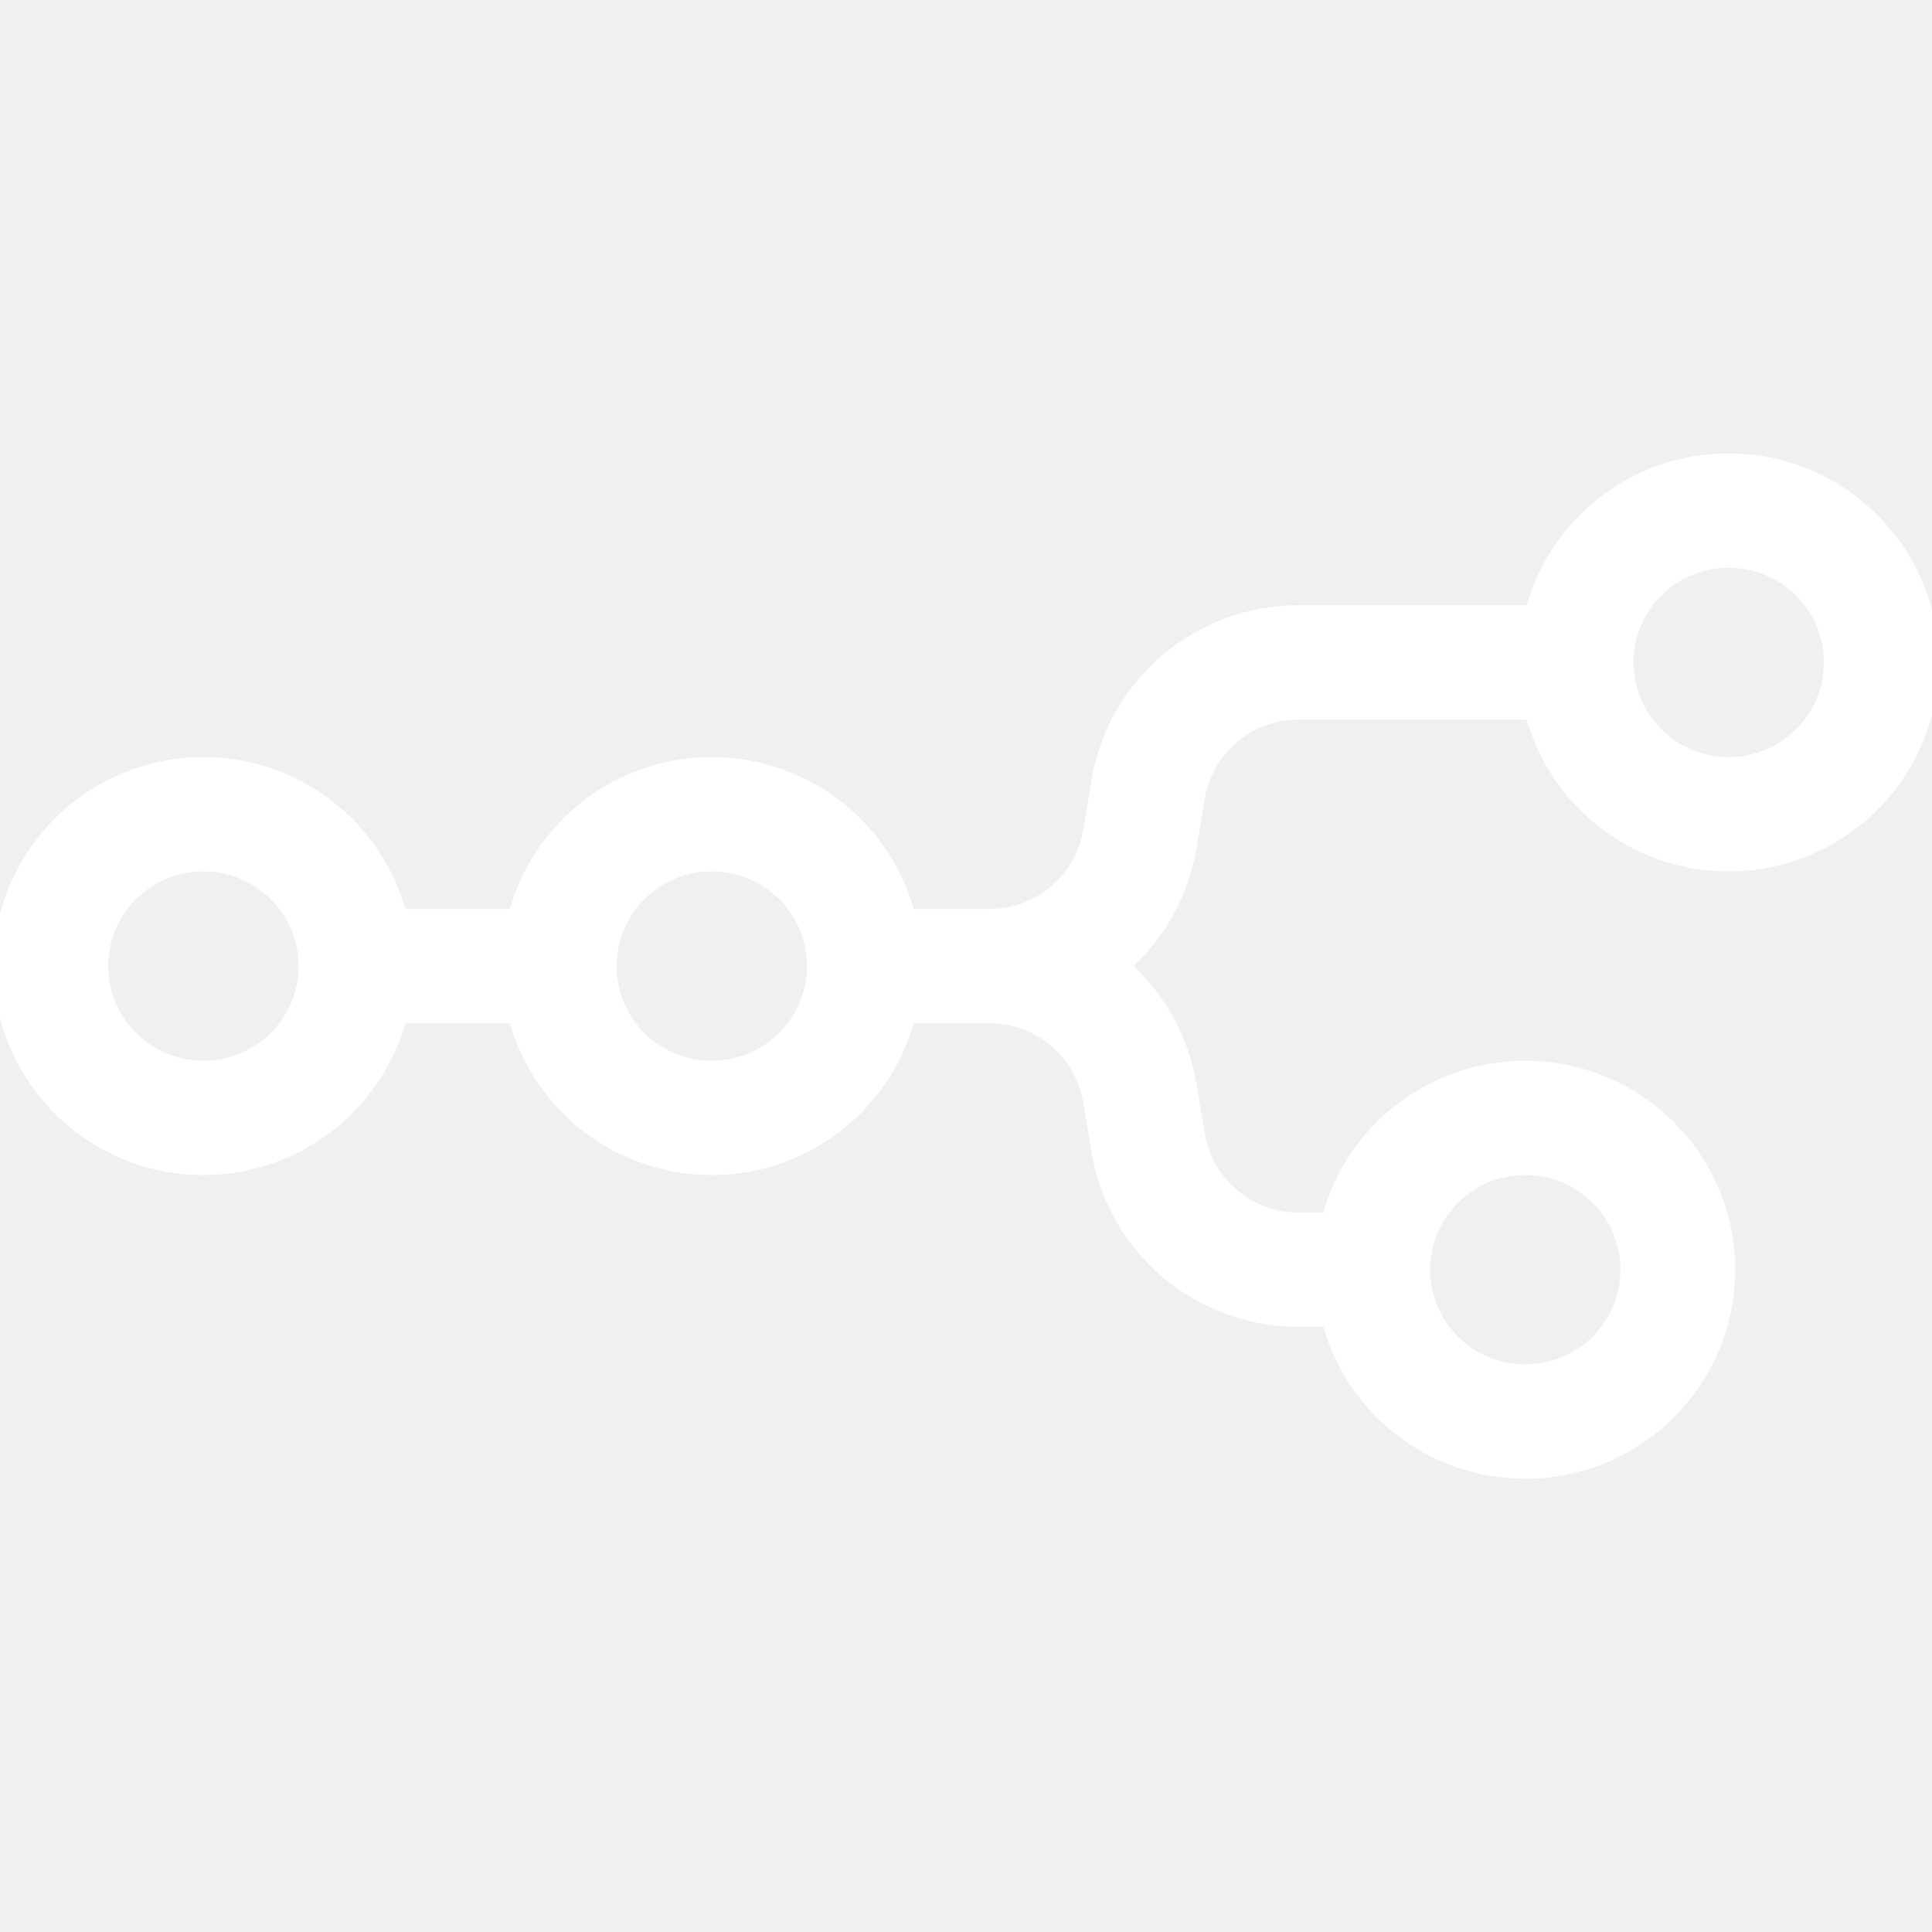
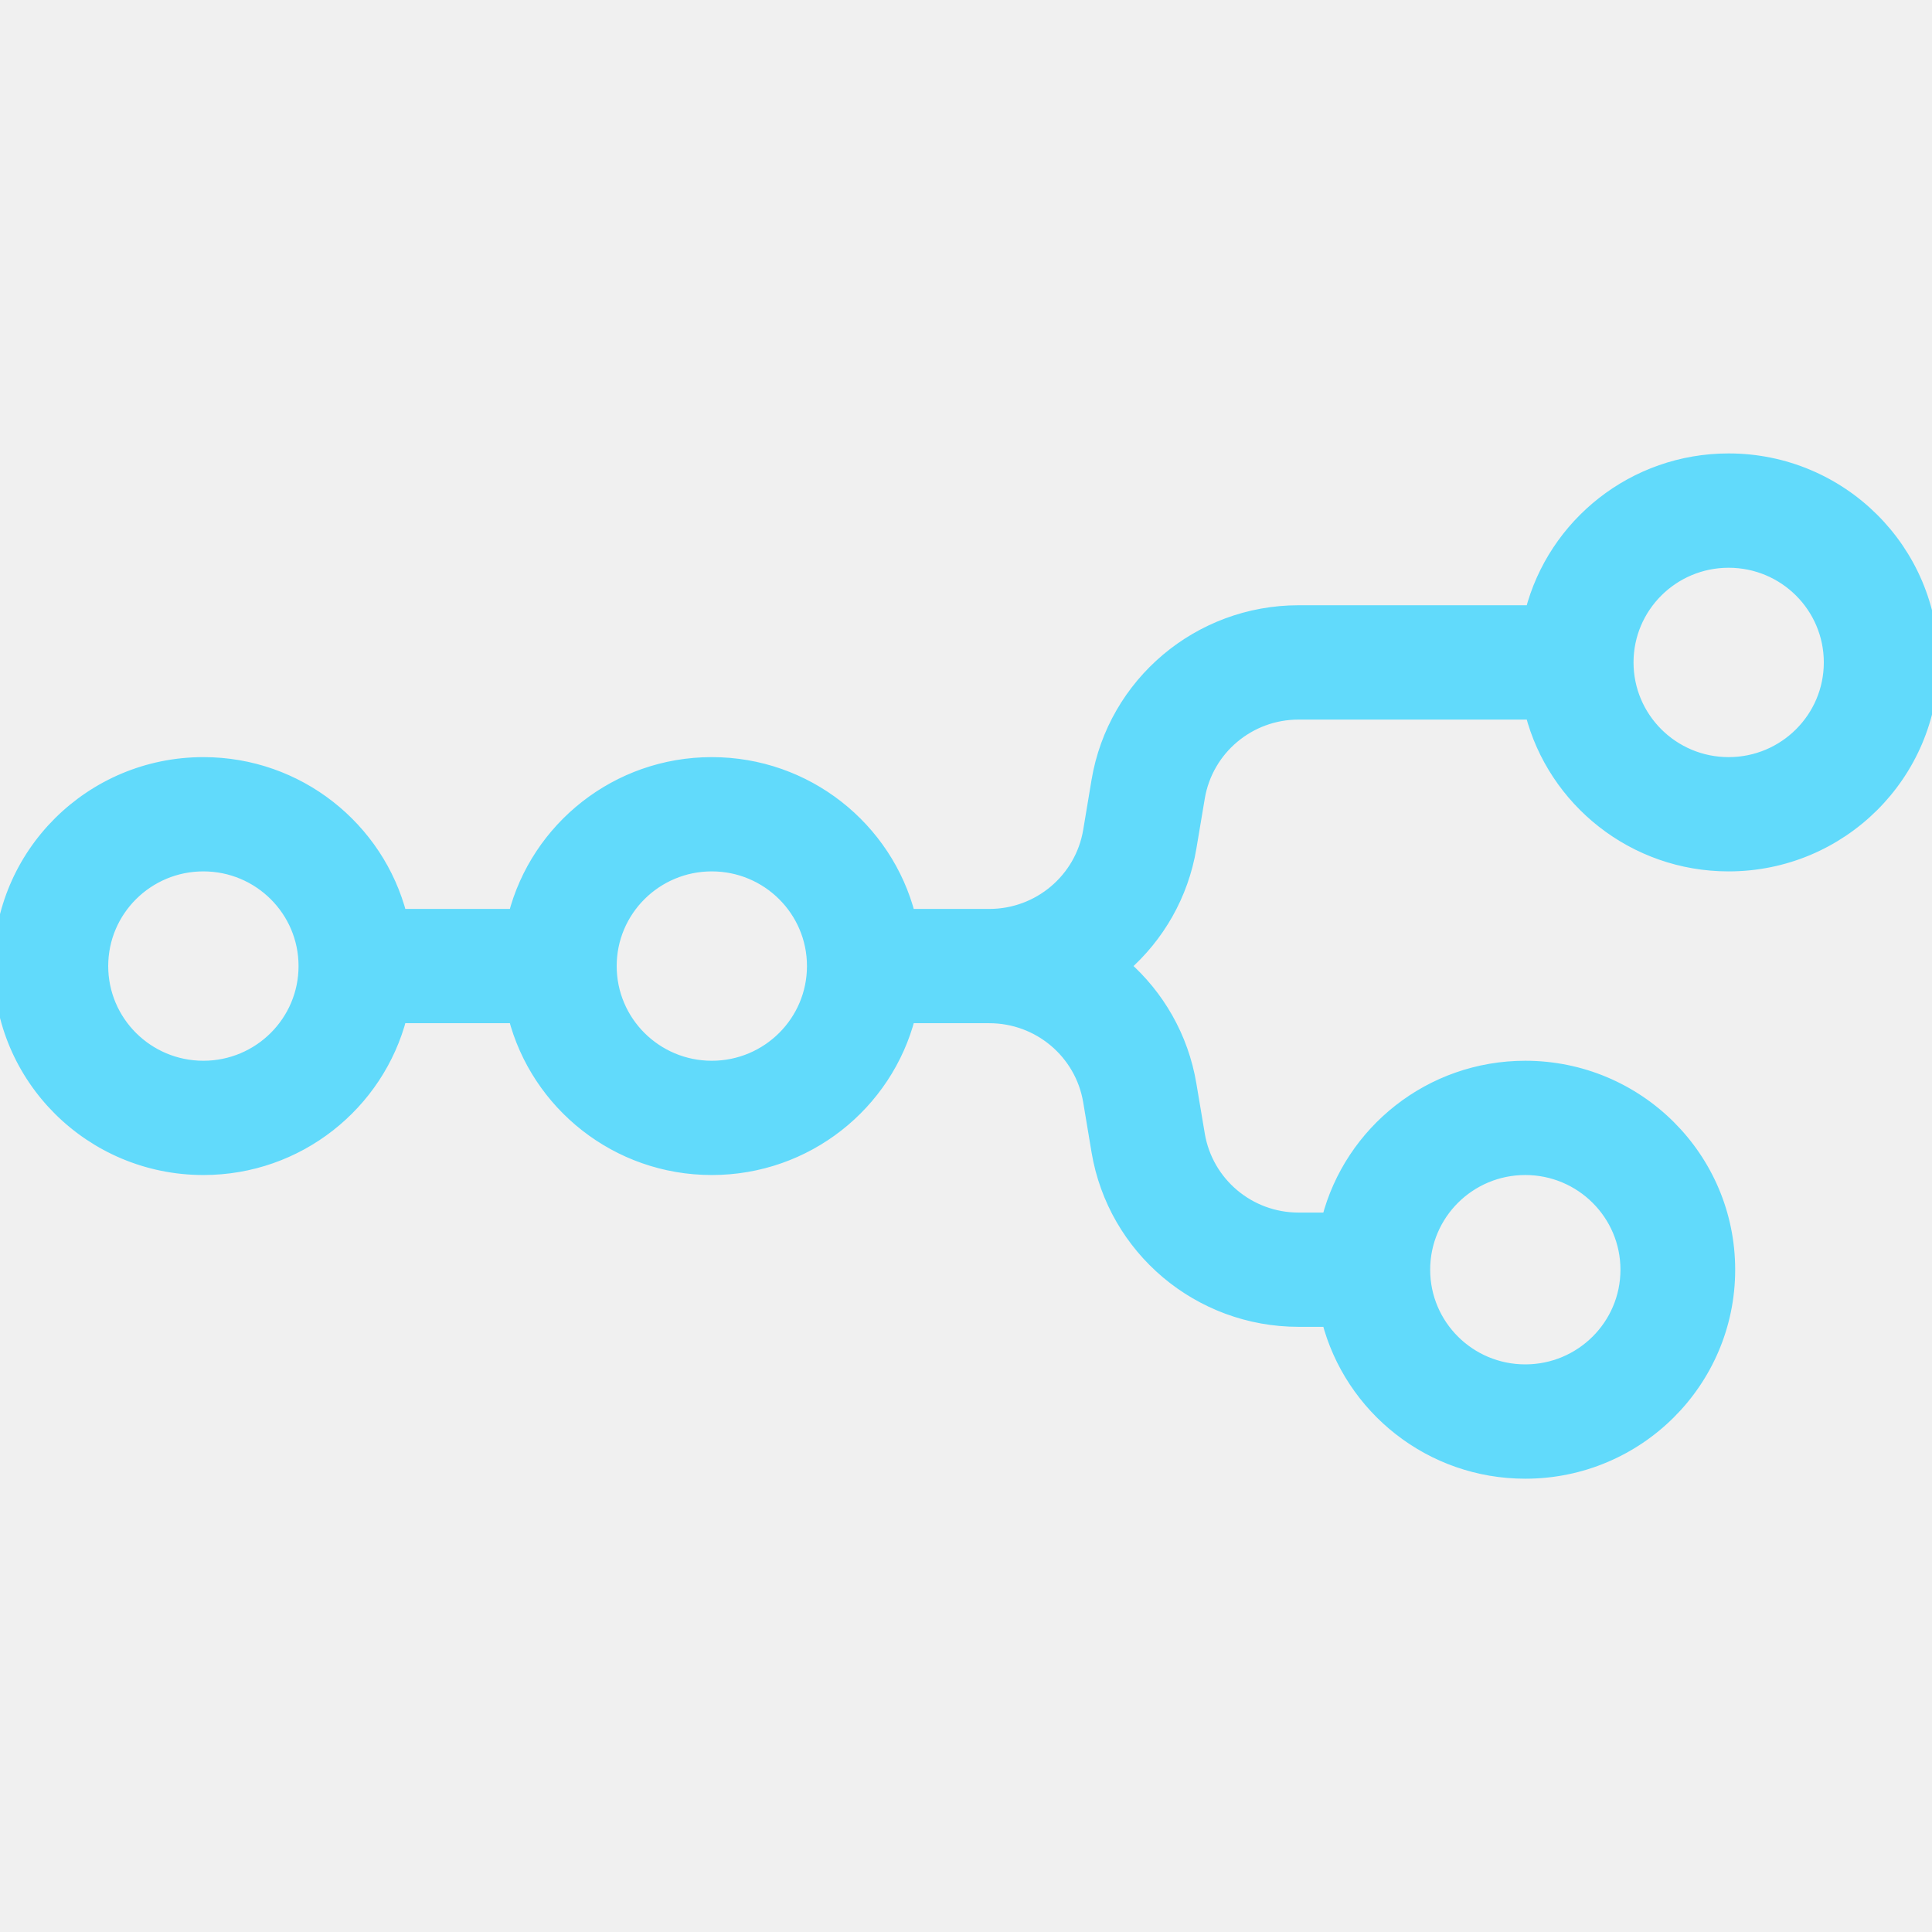
<svg xmlns="http://www.w3.org/2000/svg" zoomAndPan="magnify" height="1em" width="1em" preserveAspectRatio="xMidYMid meet" version="1.0" viewBox="645.01 363.07 147.74 77.4">
-   <path stroke="#FFFFFF" fill="#FFFFFF" d="M 777.199 394.035 C 769.953 394.035 763.863 389.102 762.141 382.426 L 744.312 382.426 C 740.512 382.426 737.27 385.16 736.645 388.891 L 736.004 392.711 C 735.398 396.336 733.555 399.488 730.949 401.773 C 733.555 404.062 735.398 407.215 736.004 410.84 L 736.645 414.656 C 737.27 418.391 740.512 421.125 744.312 421.125 L 746.586 421.125 C 748.312 414.449 754.402 409.516 761.648 409.516 C 770.238 409.516 777.199 416.445 777.199 424.996 C 777.199 433.543 770.238 440.477 761.648 440.477 C 754.402 440.477 748.312 435.543 746.586 428.863 L 744.312 428.863 C 736.711 428.863 730.223 423.395 728.973 415.93 L 728.336 412.113 C 727.711 408.379 724.465 405.645 720.664 405.645 L 714.504 405.645 C 712.777 412.32 706.688 417.254 699.441 417.254 C 692.195 417.254 686.105 412.32 684.379 405.645 L 675.625 405.645 C 673.898 412.32 667.809 417.254 660.562 417.254 C 651.973 417.254 645.012 410.324 645.012 401.773 C 645.012 393.227 651.973 386.297 660.562 386.297 C 667.809 386.297 673.898 391.23 675.625 397.906 L 684.379 397.906 C 686.105 391.23 692.195 386.297 699.441 386.297 C 706.688 386.297 712.777 391.23 714.504 397.906 L 720.664 397.906 C 724.465 397.906 727.711 395.168 728.336 391.438 L 728.973 387.621 C 730.223 380.156 736.711 374.684 744.312 374.684 L 762.141 374.684 C 763.863 368.008 769.953 363.074 777.199 363.074 C 785.789 363.074 792.754 370.004 792.754 378.555 C 792.754 387.105 785.789 394.035 777.199 394.035 Z M 777.199 386.297 C 781.496 386.297 784.977 382.828 784.977 378.555 C 784.977 374.281 781.496 370.816 777.199 370.816 C 772.906 370.816 769.426 374.281 769.426 378.555 C 769.426 382.828 772.906 386.297 777.199 386.297 Z M 660.562 409.516 C 664.855 409.516 668.34 406.051 668.34 401.773 C 668.34 397.5 664.855 394.035 660.562 394.035 C 656.27 394.035 652.785 397.5 652.785 401.773 C 652.785 406.051 656.27 409.516 660.562 409.516 Z M 707.219 401.773 C 707.219 406.051 703.734 409.516 699.441 409.516 C 695.148 409.516 691.668 406.051 691.668 401.773 C 691.668 397.5 695.148 394.035 699.441 394.035 C 703.734 394.035 707.219 397.5 707.219 401.773 Z M 769.426 424.996 C 769.426 429.27 765.941 432.734 761.648 432.734 C 757.355 432.734 753.875 429.27 753.875 424.996 C 753.875 420.719 757.355 417.254 761.648 417.254 C 765.941 417.254 769.426 420.719 769.426 424.996 Z M 769.426 424.996 " fill-opacity="1" fill-rule="evenodd" />
+   <path stroke="#61DAFB" fill="#61DAFB" d="M 777.199 394.035 C 769.953 394.035 763.863 389.102 762.141 382.426 L 744.312 382.426 C 740.512 382.426 737.27 385.16 736.645 388.891 L 736.004 392.711 C 735.398 396.336 733.555 399.488 730.949 401.773 C 733.555 404.062 735.398 407.215 736.004 410.84 L 736.645 414.656 C 737.27 418.391 740.512 421.125 744.312 421.125 L 746.586 421.125 C 748.312 414.449 754.402 409.516 761.648 409.516 C 770.238 409.516 777.199 416.445 777.199 424.996 C 777.199 433.543 770.238 440.477 761.648 440.477 C 754.402 440.477 748.312 435.543 746.586 428.863 L 744.312 428.863 C 736.711 428.863 730.223 423.395 728.973 415.93 L 728.336 412.113 C 727.711 408.379 724.465 405.645 720.664 405.645 L 714.504 405.645 C 712.777 412.32 706.688 417.254 699.441 417.254 C 692.195 417.254 686.105 412.32 684.379 405.645 L 675.625 405.645 C 673.898 412.32 667.809 417.254 660.562 417.254 C 651.973 417.254 645.012 410.324 645.012 401.773 C 645.012 393.227 651.973 386.297 660.562 386.297 C 667.809 386.297 673.898 391.23 675.625 397.906 L 684.379 397.906 C 686.105 391.23 692.195 386.297 699.441 386.297 C 706.688 386.297 712.777 391.23 714.504 397.906 L 720.664 397.906 C 724.465 397.906 727.711 395.168 728.336 391.438 L 728.973 387.621 C 730.223 380.156 736.711 374.684 744.312 374.684 L 762.141 374.684 C 763.863 368.008 769.953 363.074 777.199 363.074 C 785.789 363.074 792.754 370.004 792.754 378.555 C 792.754 387.105 785.789 394.035 777.199 394.035 Z M 777.199 386.297 C 781.496 386.297 784.977 382.828 784.977 378.555 C 784.977 374.281 781.496 370.816 777.199 370.816 C 772.906 370.816 769.426 374.281 769.426 378.555 C 769.426 382.828 772.906 386.297 777.199 386.297 Z M 660.562 409.516 C 664.855 409.516 668.34 406.051 668.34 401.773 C 668.34 397.5 664.855 394.035 660.562 394.035 C 656.27 394.035 652.785 397.5 652.785 401.773 C 652.785 406.051 656.27 409.516 660.562 409.516 Z M 707.219 401.773 C 707.219 406.051 703.734 409.516 699.441 409.516 C 695.148 409.516 691.668 406.051 691.668 401.773 C 691.668 397.5 695.148 394.035 699.441 394.035 C 703.734 394.035 707.219 397.5 707.219 401.773 Z M 769.426 424.996 C 769.426 429.27 765.941 432.734 761.648 432.734 C 757.355 432.734 753.875 429.27 753.875 424.996 C 753.875 420.719 757.355 417.254 761.648 417.254 C 765.941 417.254 769.426 420.719 769.426 424.996 Z M 769.426 424.996 " fill-opacity="1" fill-rule="evenodd" />
</svg>
